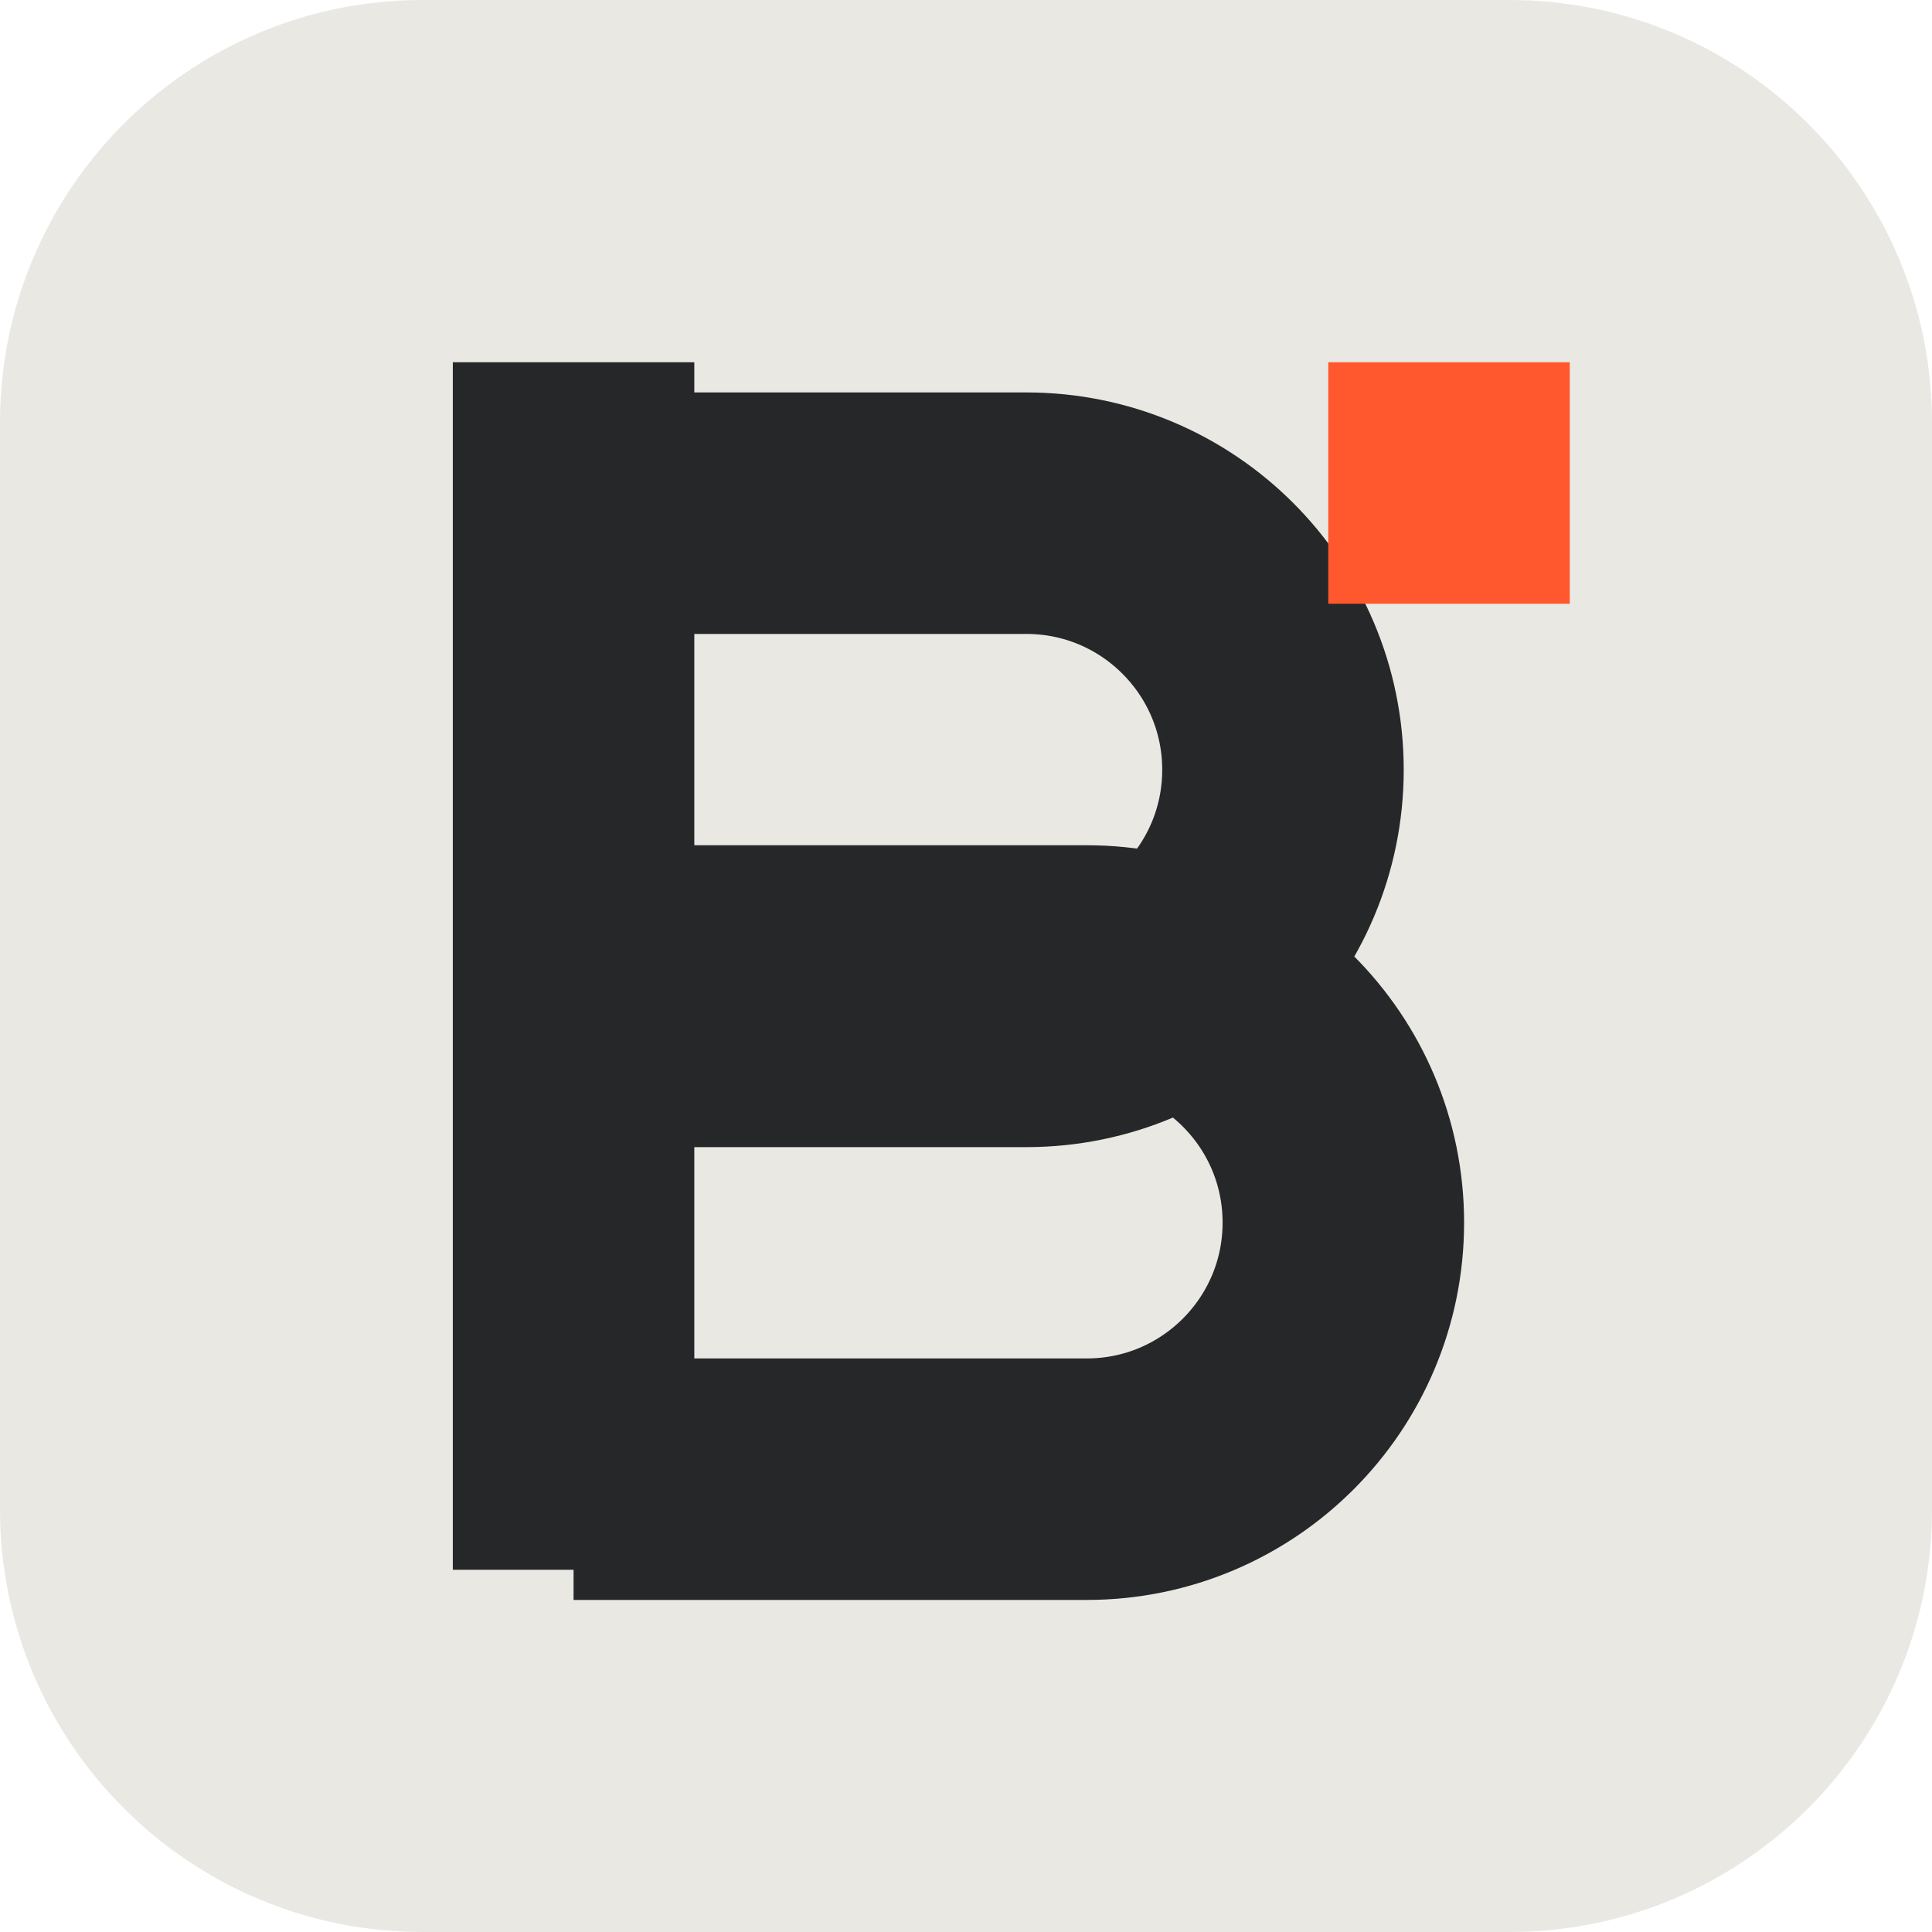
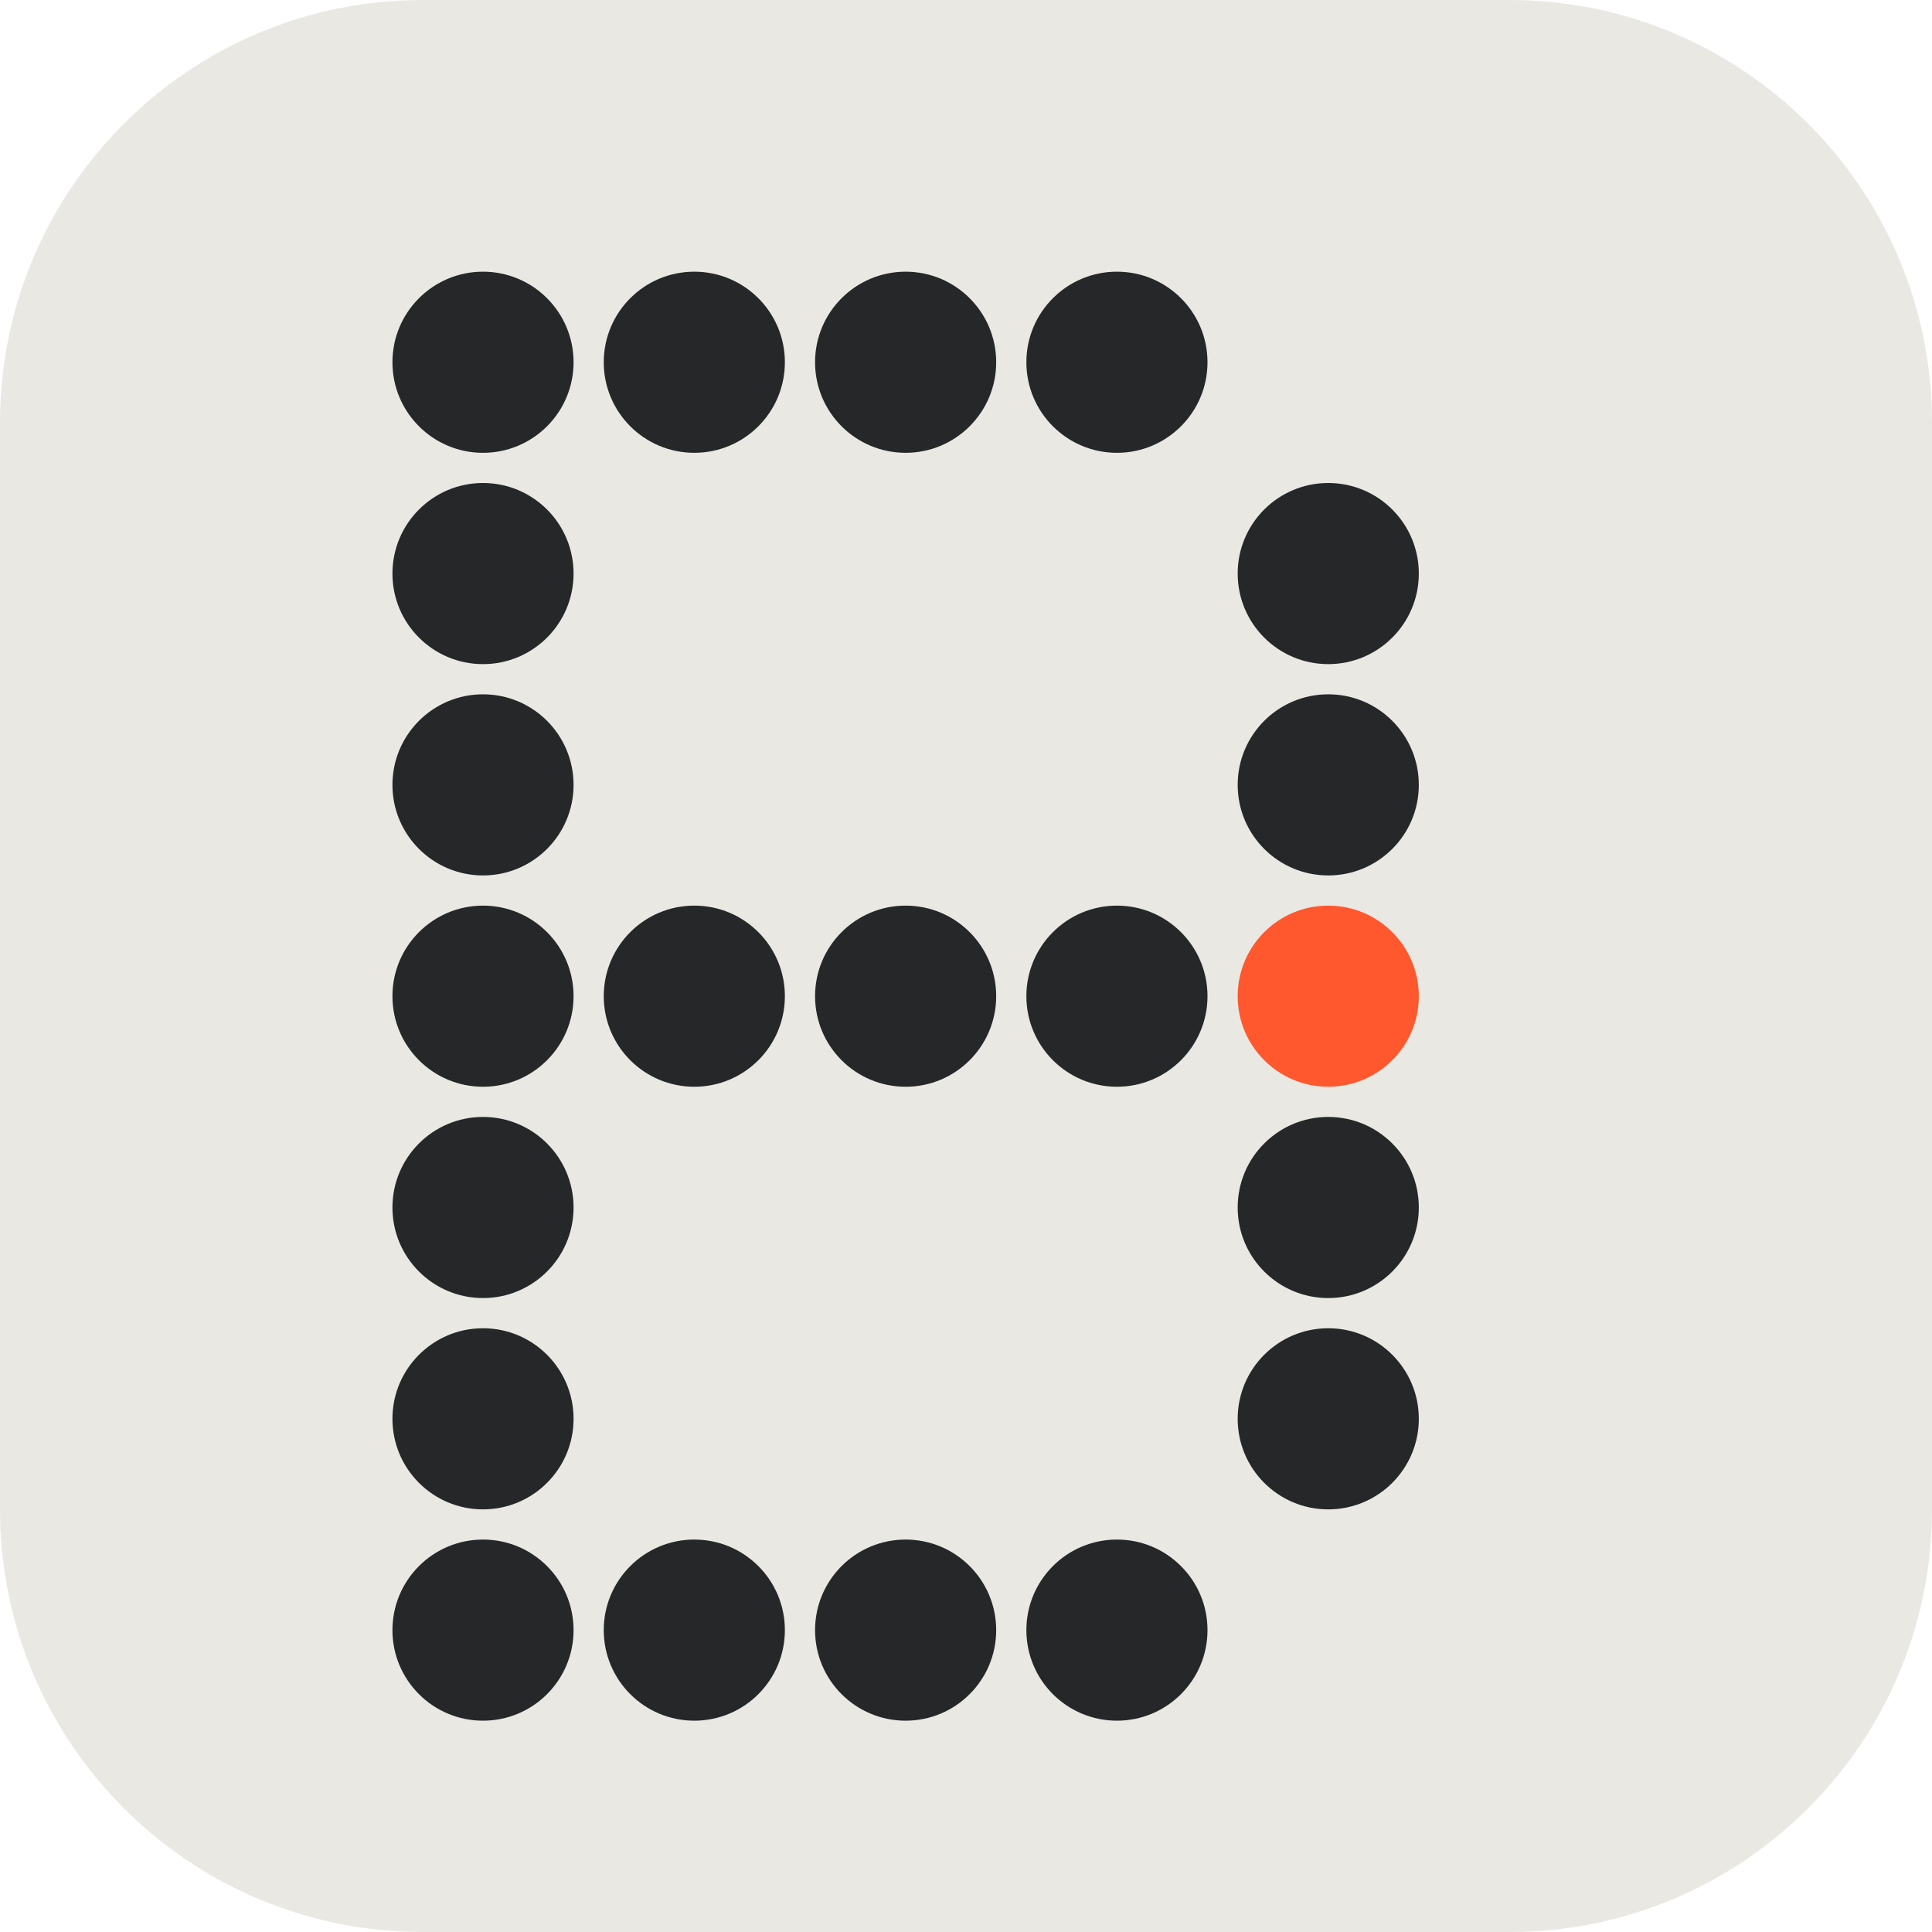
<svg xmlns="http://www.w3.org/2000/svg" viewBox="0 0 64 64">
  <rect width="64" height="64" rx="14" fill="#E9E8E3" />
-   <path d="M19 12V52M19 17H34a8.5 8.5 0 0 1 0 17H19M19 32H36a8.5 8.5 0 0 1 0 17H19" stroke="#252729" stroke-width="8" fill="none" />
-   <rect x="44" y="12" width="8" height="8" fill="#FF572E" />
+   <g fill="#252729">
+     <circle cx="16" cy="12" r="3" />
+     <circle cx="23" cy="12" r="3" />
+     <circle cx="30" cy="12" r="3" />
+     <circle cx="37" cy="12" r="3" />
+     <circle cx="16" cy="19" r="3" />
+     <circle cx="44" cy="19" r="3" />
+     <circle cx="16" cy="26" r="3" />
+     <circle cx="44" cy="26" r="3" />
+     <circle cx="16" cy="33" r="3" />
+     <circle cx="23" cy="33" r="3" />
+     <circle cx="30" cy="33" r="3" />
+     <circle cx="37" cy="33" r="3" />
+     <circle cx="16" cy="40" r="3" />
+     <circle cx="44" cy="40" r="3" />
+     <circle cx="16" cy="47" r="3" />
+     <circle cx="44" cy="47" r="3" />
+     <circle cx="16" cy="54" r="3" />
+     <circle cx="23" cy="54" r="3" />
+     <circle cx="30" cy="54" r="3" />
+     <circle cx="37" cy="54" r="3" />
+   </g>
+   <circle cx="44" cy="33" r="3" fill="#FF572E" />
</svg>
